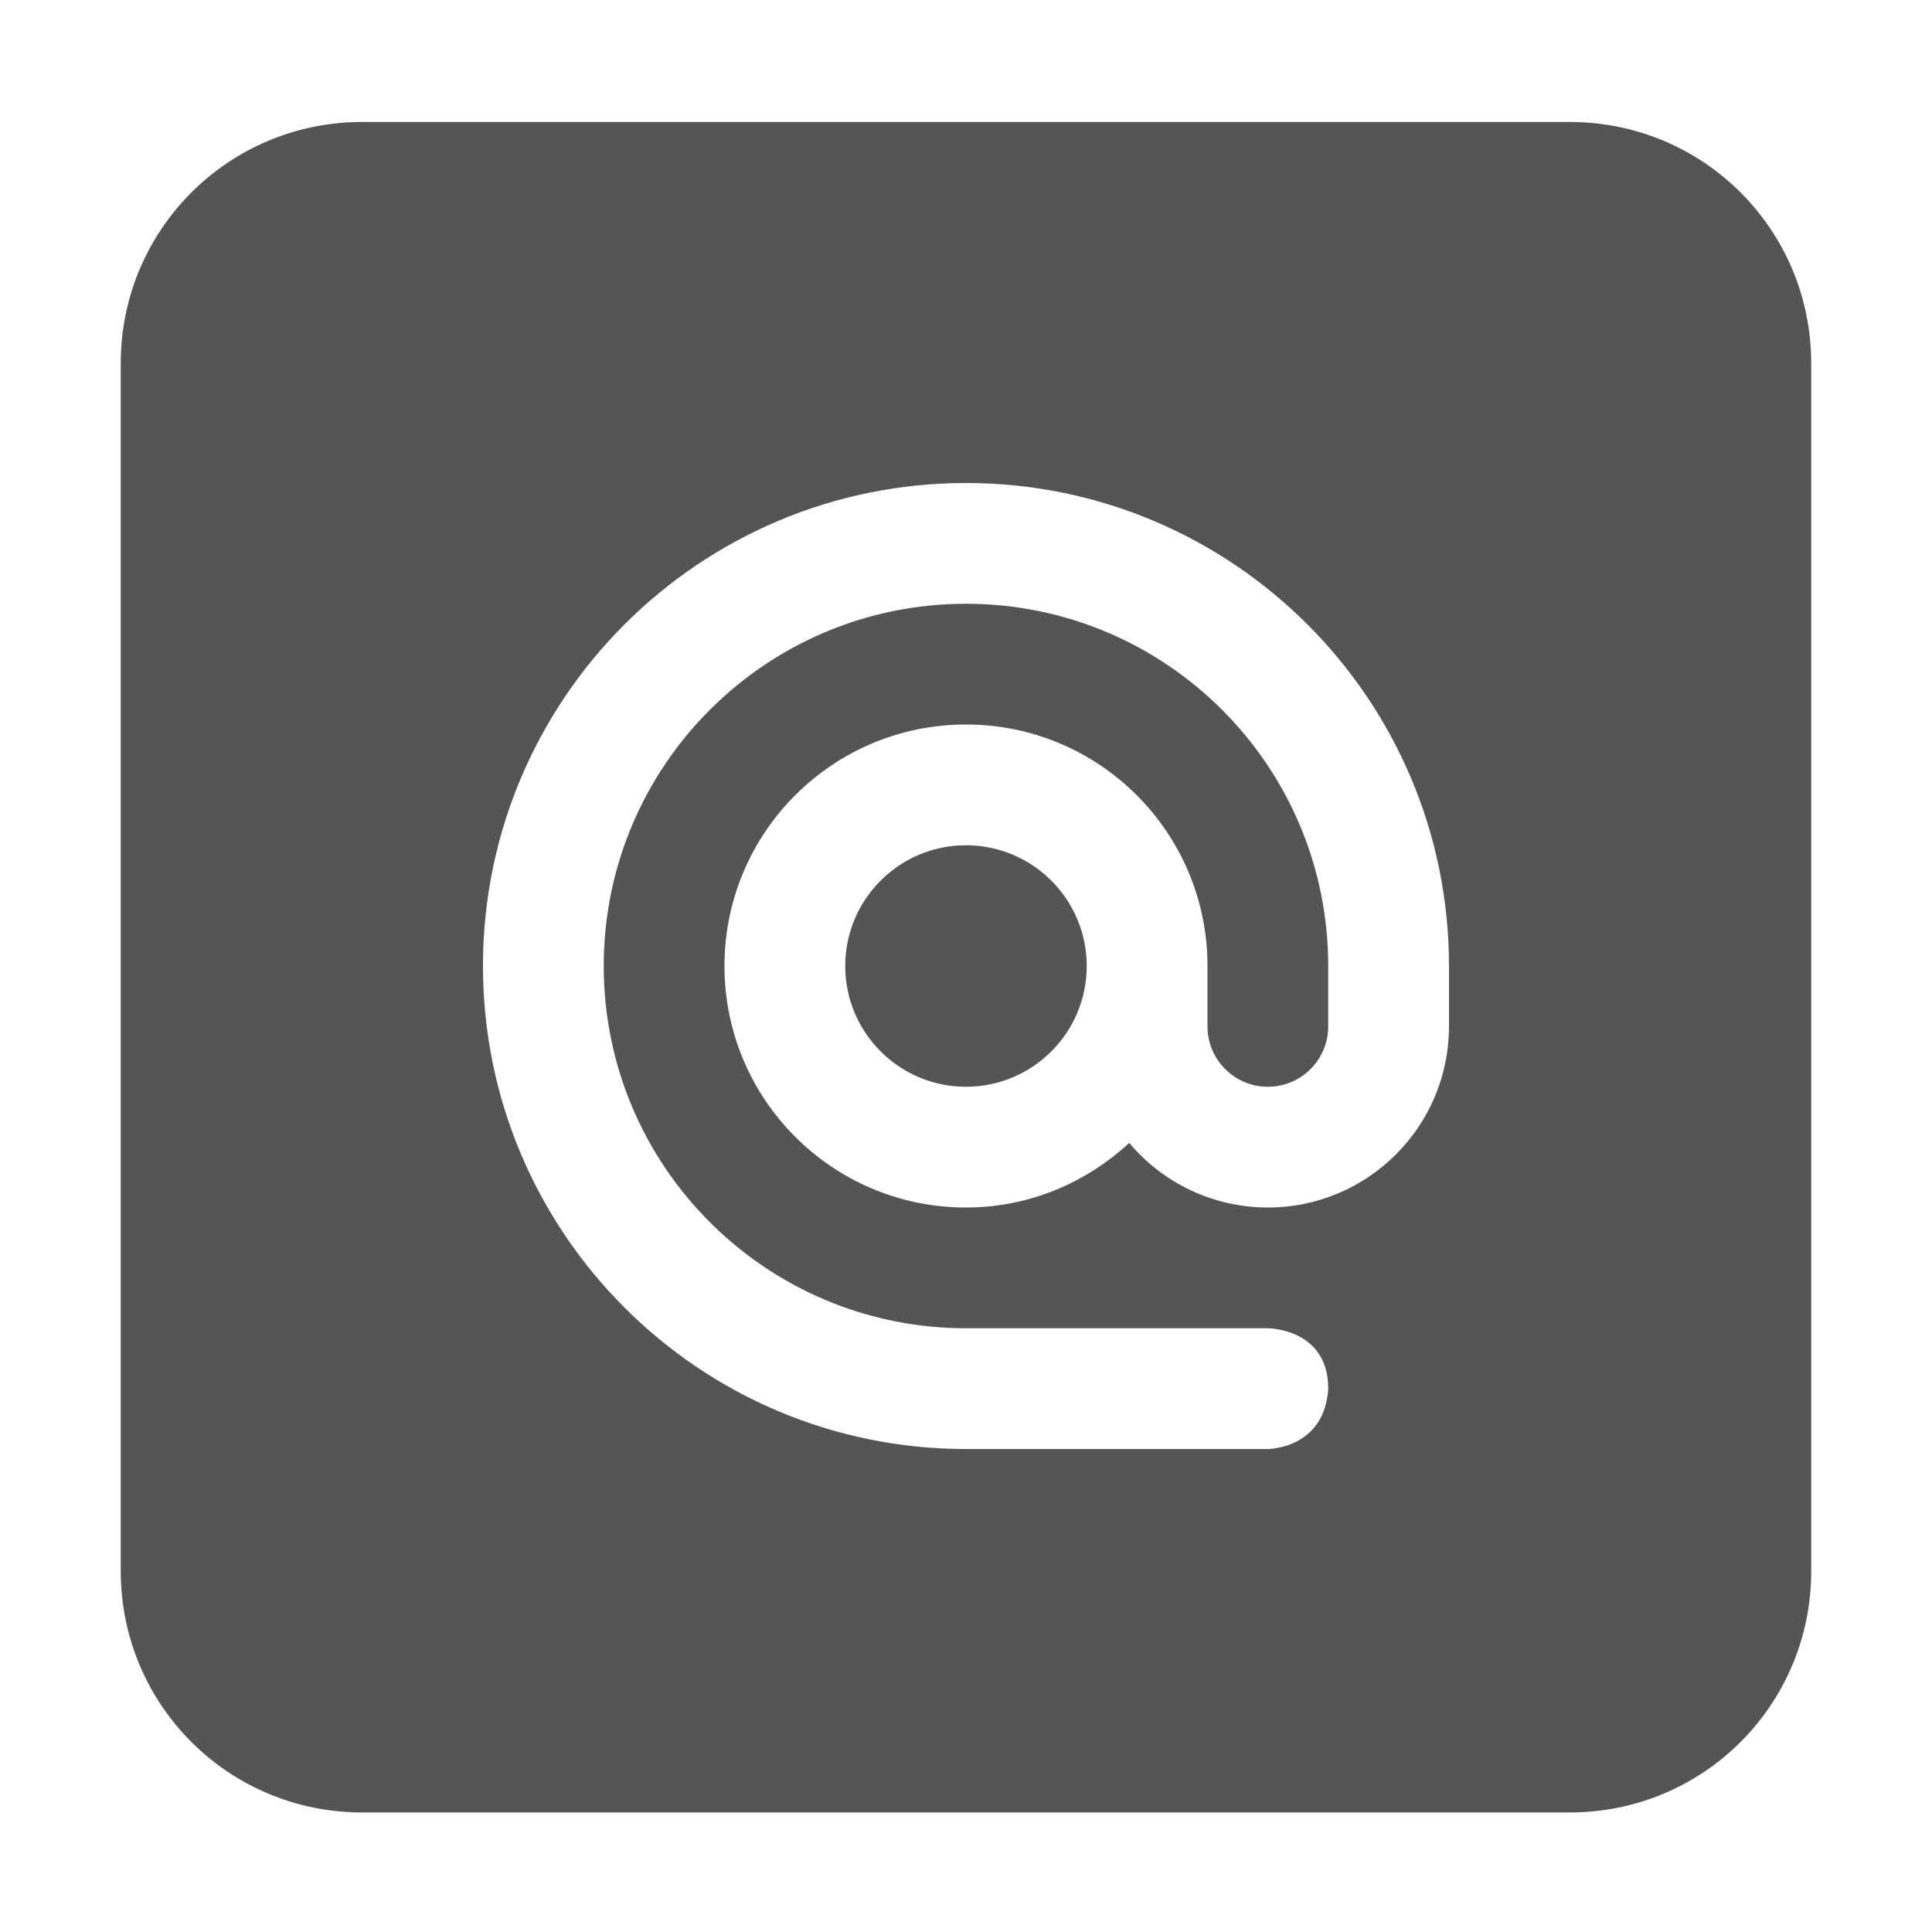
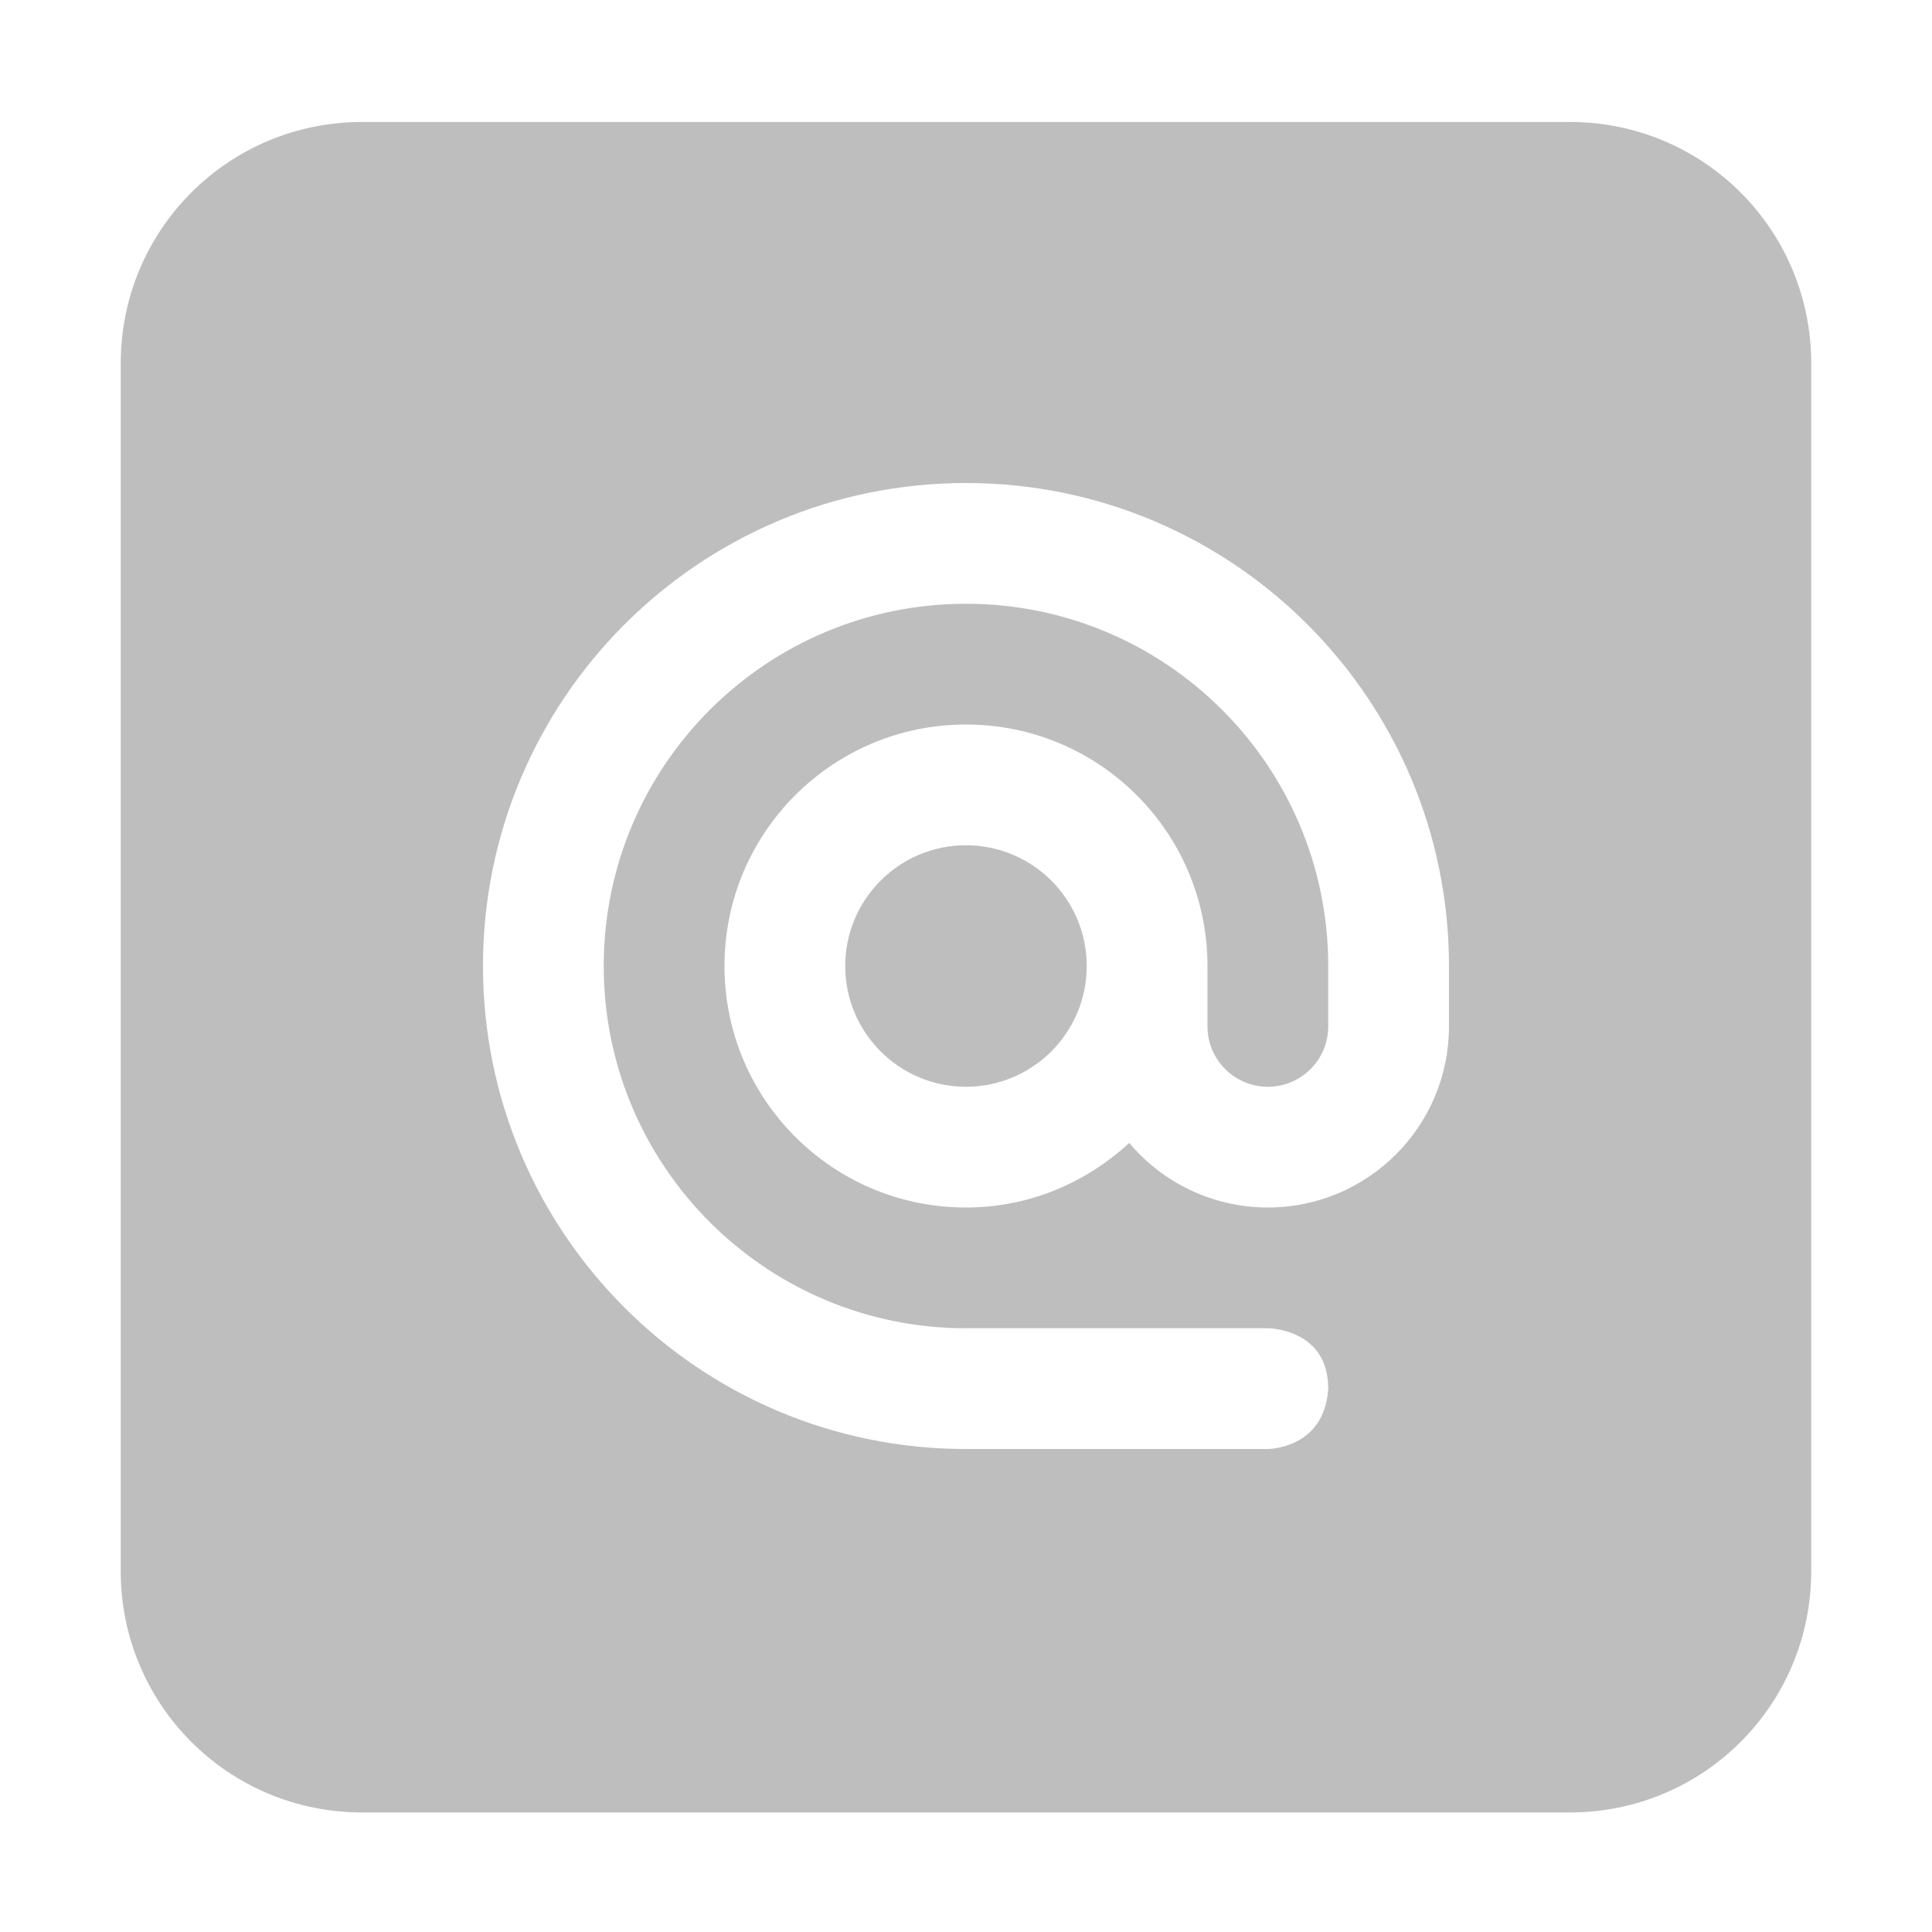
<svg xmlns="http://www.w3.org/2000/svg" xmlns:ns1="http://www.openswatchbook.org/uri/2009/osb" height="16" id="svg7384" style="enable-background:new" version="1.1" width="16">
  <defs id="defs7386">
    <linearGradient id="linearGradient5606" ns1:paint="solid">
      <stop id="stop5608" offset="0" style="stop-color:#000000;stop-opacity:1;" />
    </linearGradient>
    <filter id="filter7554" style="color-interpolation-filters:sRGB">
      <feBlend id="feBlend7556" in2="BackgroundImage" mode="darken" />
    </filter>
  </defs>
  <g id="layer9" style="display:inline" transform="translate(-785.0002,351.0101)" />
  <g id="layer10" style="display:inline;filter:url(#filter7554)" transform="translate(-785.0002,351.0101)" />
  <g id="layer1" style="display:inline" transform="translate(-544,-265.9899)" />
  <g id="layer14" style="display:inline" transform="translate(-785.0002,351.0101)">
-     <path d="m 788,-350 c -1.108,0 -2,0.892 -2,2 l 0,10 c 0,1.108 0.892,2 2,2 l 10,0 c 1.108,0 2,-0.892 2,-2 l 0,-10 c 0,-1.108 -0.892,-2 -2,-2 l -10,0 z m 5,2.99 c 2.209,0 4,1.791 4,4 l 0,0.5 c 0,0.828 -0.672,1.5 -1.5,1.5 -0.443,2.2e-4 -0.863,-0.196 -1.148,-0.535 -0.356,0.329 -0.828,0.535 -1.352,0.535 -1.105,0 -2,-0.895 -2,-2 0,-1.105 0.895,-2 2,-2 1.105,0 2,0.895 2,2 l 0,0.5 c 0,0.276 0.224,0.5 0.5,0.5 0.276,0 0.5,-0.224 0.5,-0.5 l 0,-0.5 c 0,-1.657 -1.343,-3 -3,-3 -1.657,0 -3,1.343 -3,3 0,1.657 1.343,3 3,3 l 2.5,0 c 0,0 0.5,0 0.5,0.5 -0.031,0.5 -0.5,0.5 -0.5,0.5 l -2.5,0 c -2.209,0 -4,-1.791 -4,-4 0,-2.209 1.791,-4 4,-4 z m 0,3 c -0.552,0 -1,0.448 -1,1 0,0.552 0.448,1 1,1 0.552,0 1,-0.448 1,-1 0,-0.552 -0.448,-1 -1,-1 z" id="rect6564" style="opacity:1;fill:#555555;fill-opacity:1;stroke:none;stroke-width:4;stroke-linecap:square;stroke-linejoin:miter;stroke-miterlimit:4;stroke-dasharray:none;stroke-opacity:1" />
+     <path d="m 788,-350 c -1.108,0 -2,0.892 -2,2 l 0,10 c 0,1.108 0.892,2 2,2 l 10,0 c 1.108,0 2,-0.892 2,-2 l 0,-10 c 0,-1.108 -0.892,-2 -2,-2 l -10,0 z m 5,2.99 c 2.209,0 4,1.791 4,4 l 0,0.5 c 0,0.828 -0.672,1.5 -1.5,1.5 -0.443,2.2e-4 -0.863,-0.196 -1.148,-0.535 -0.356,0.329 -0.828,0.535 -1.352,0.535 -1.105,0 -2,-0.895 -2,-2 0,-1.105 0.895,-2 2,-2 1.105,0 2,0.895 2,2 l 0,0.5 c 0,0.276 0.224,0.5 0.5,0.5 0.276,0 0.5,-0.224 0.5,-0.5 l 0,-0.5 c 0,-1.657 -1.343,-3 -3,-3 -1.657,0 -3,1.343 -3,3 0,1.657 1.343,3 3,3 l 2.5,0 c 0,0 0.5,0 0.5,0.5 -0.031,0.5 -0.5,0.5 -0.5,0.5 l -2.5,0 c -2.209,0 -4,-1.791 -4,-4 0,-2.209 1.791,-4 4,-4 z m 0,3 c -0.552,0 -1,0.448 -1,1 0,0.552 0.448,1 1,1 0.552,0 1,-0.448 1,-1 0,-0.552 -0.448,-1 -1,-1 z" id="rect6564" style="opacity:1;fill:#bebebe;fill-opacity:1;stroke:none;stroke-width:4;stroke-linecap:square;stroke-linejoin:miter;stroke-miterlimit:4;stroke-dasharray:none;stroke-opacity:1" />
  </g>
  <g id="layer15" style="display:inline" transform="translate(-785.0002,351.0101)" />
  <g id="g71291" style="display:inline" transform="translate(-785.0002,351.0101)" />
  <g id="layer2" style="display:inline" transform="translate(-544,-115.9899)" />
  <g id="g6058" style="display:inline" transform="translate(-544,-115.9899)" />
  <g id="layer12" style="display:inline" transform="translate(-785.0002,351.0101)" />
</svg>
